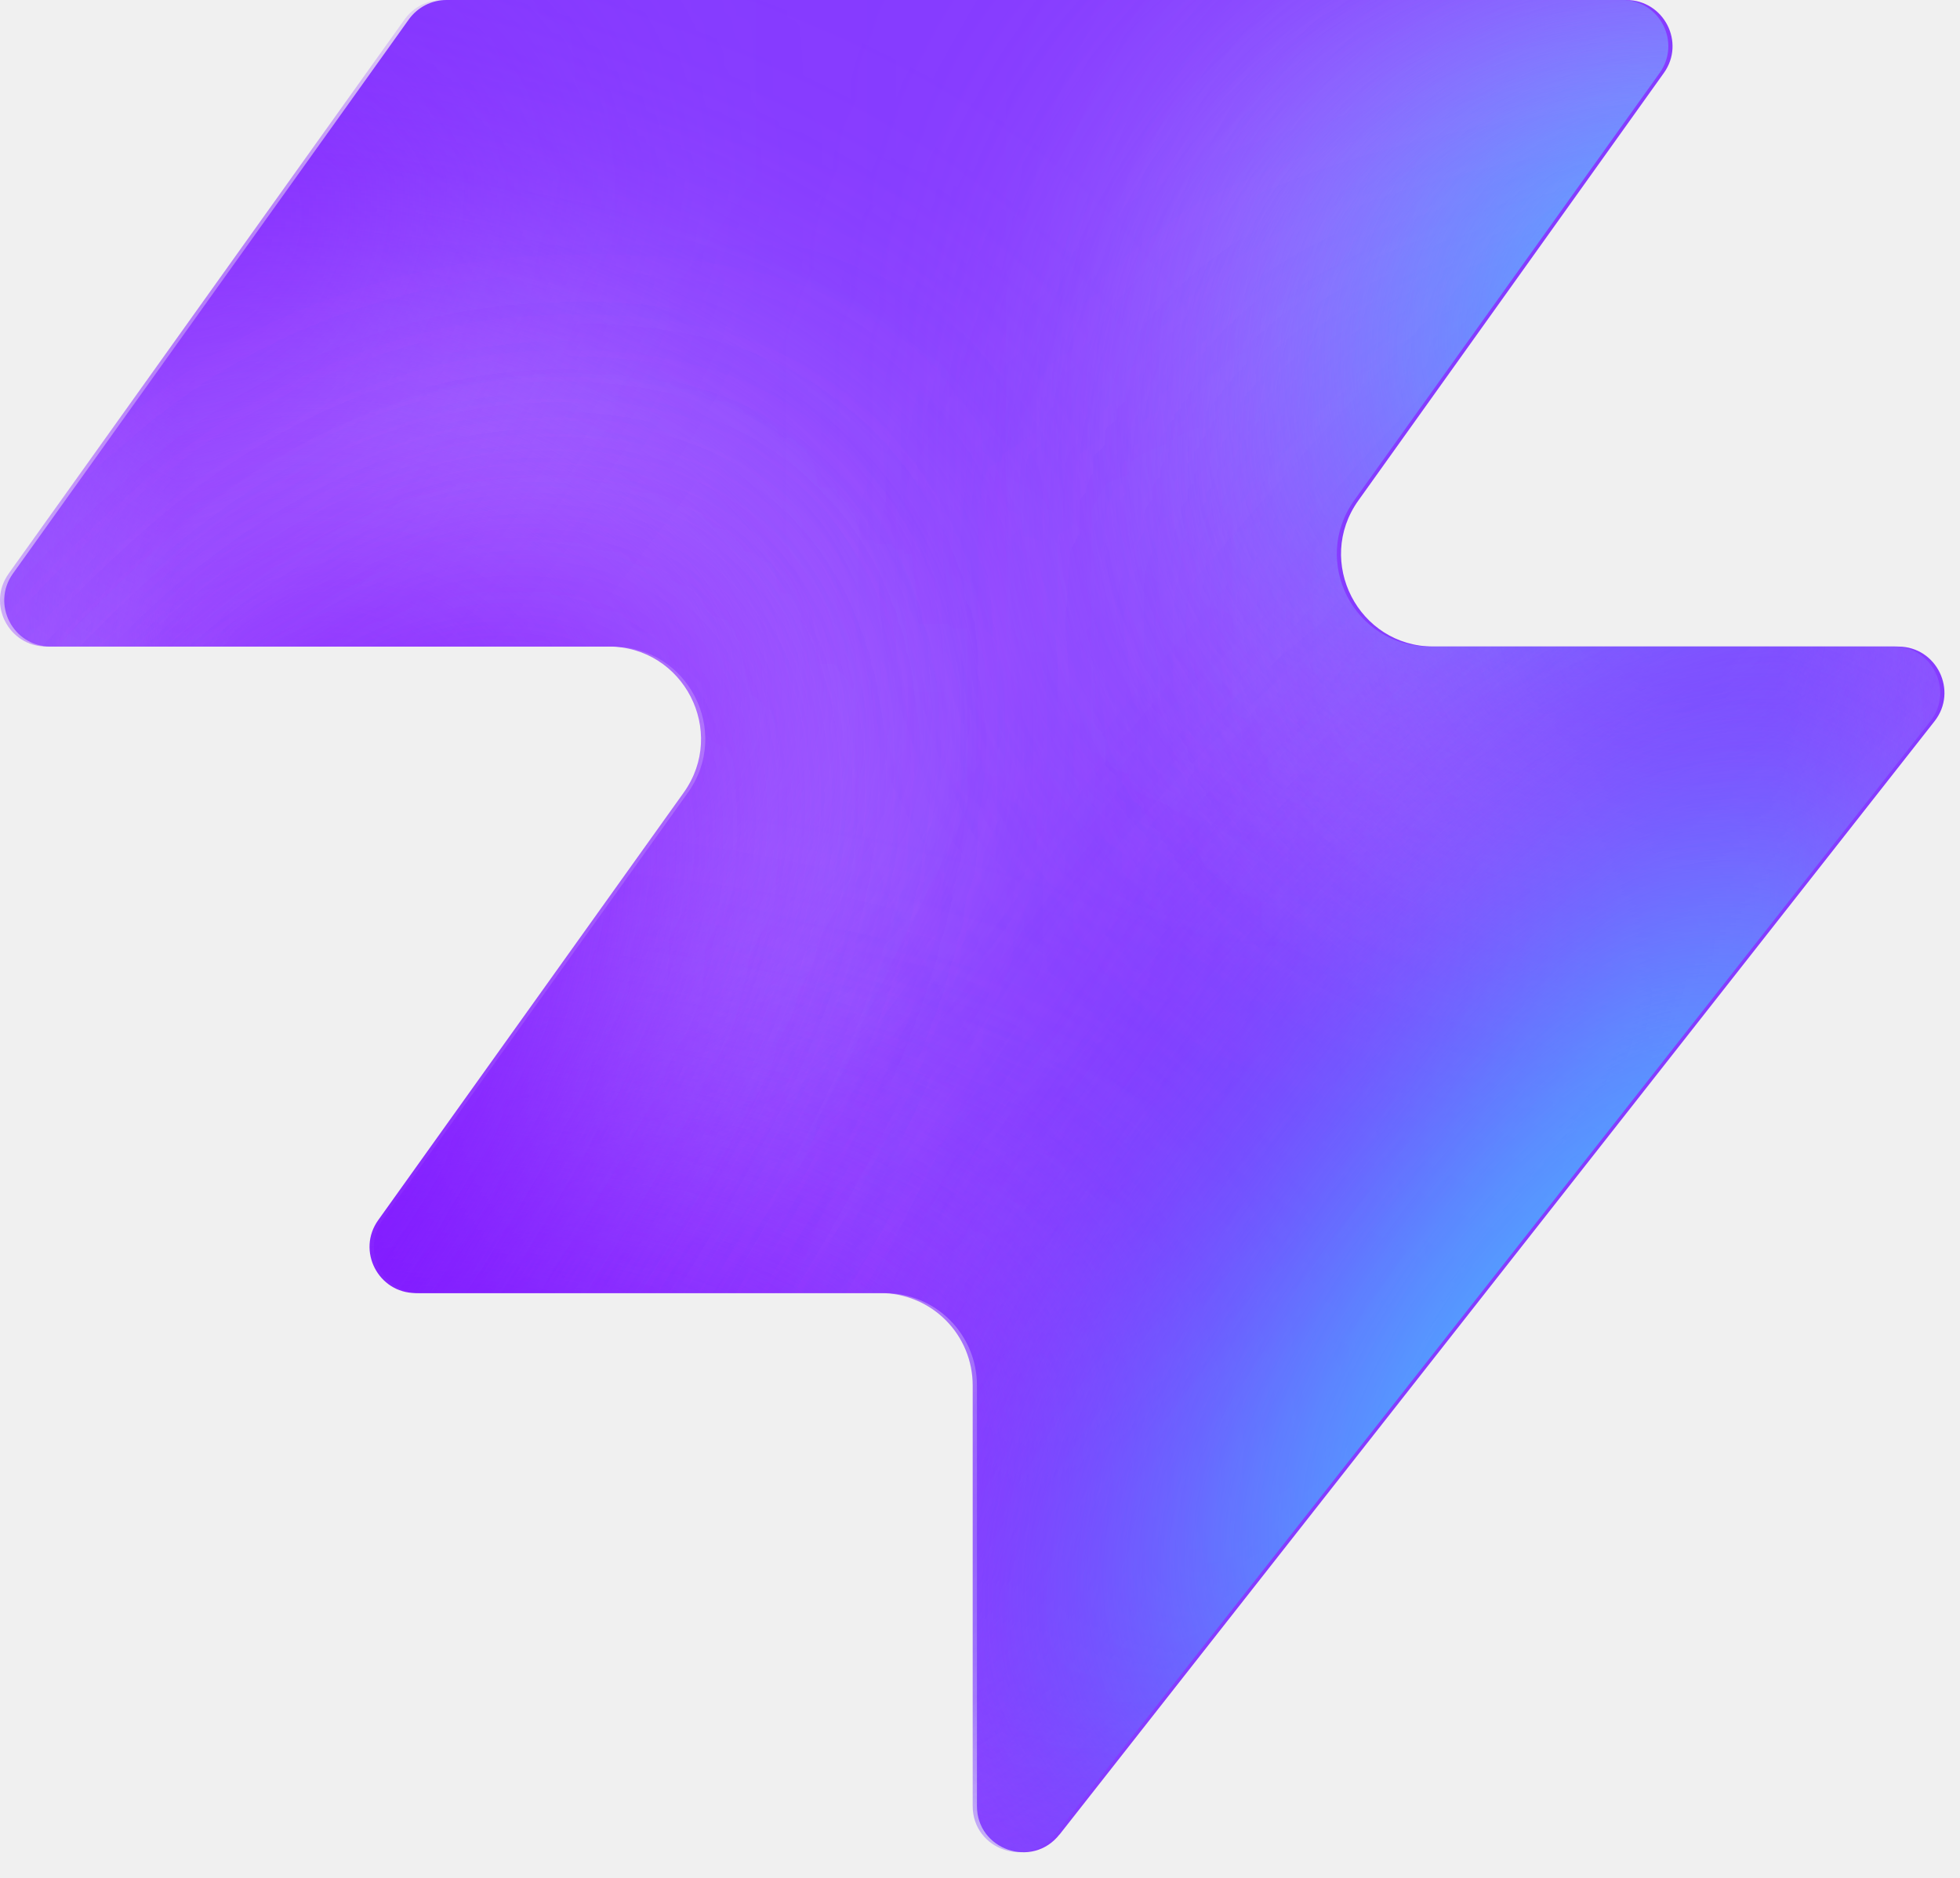
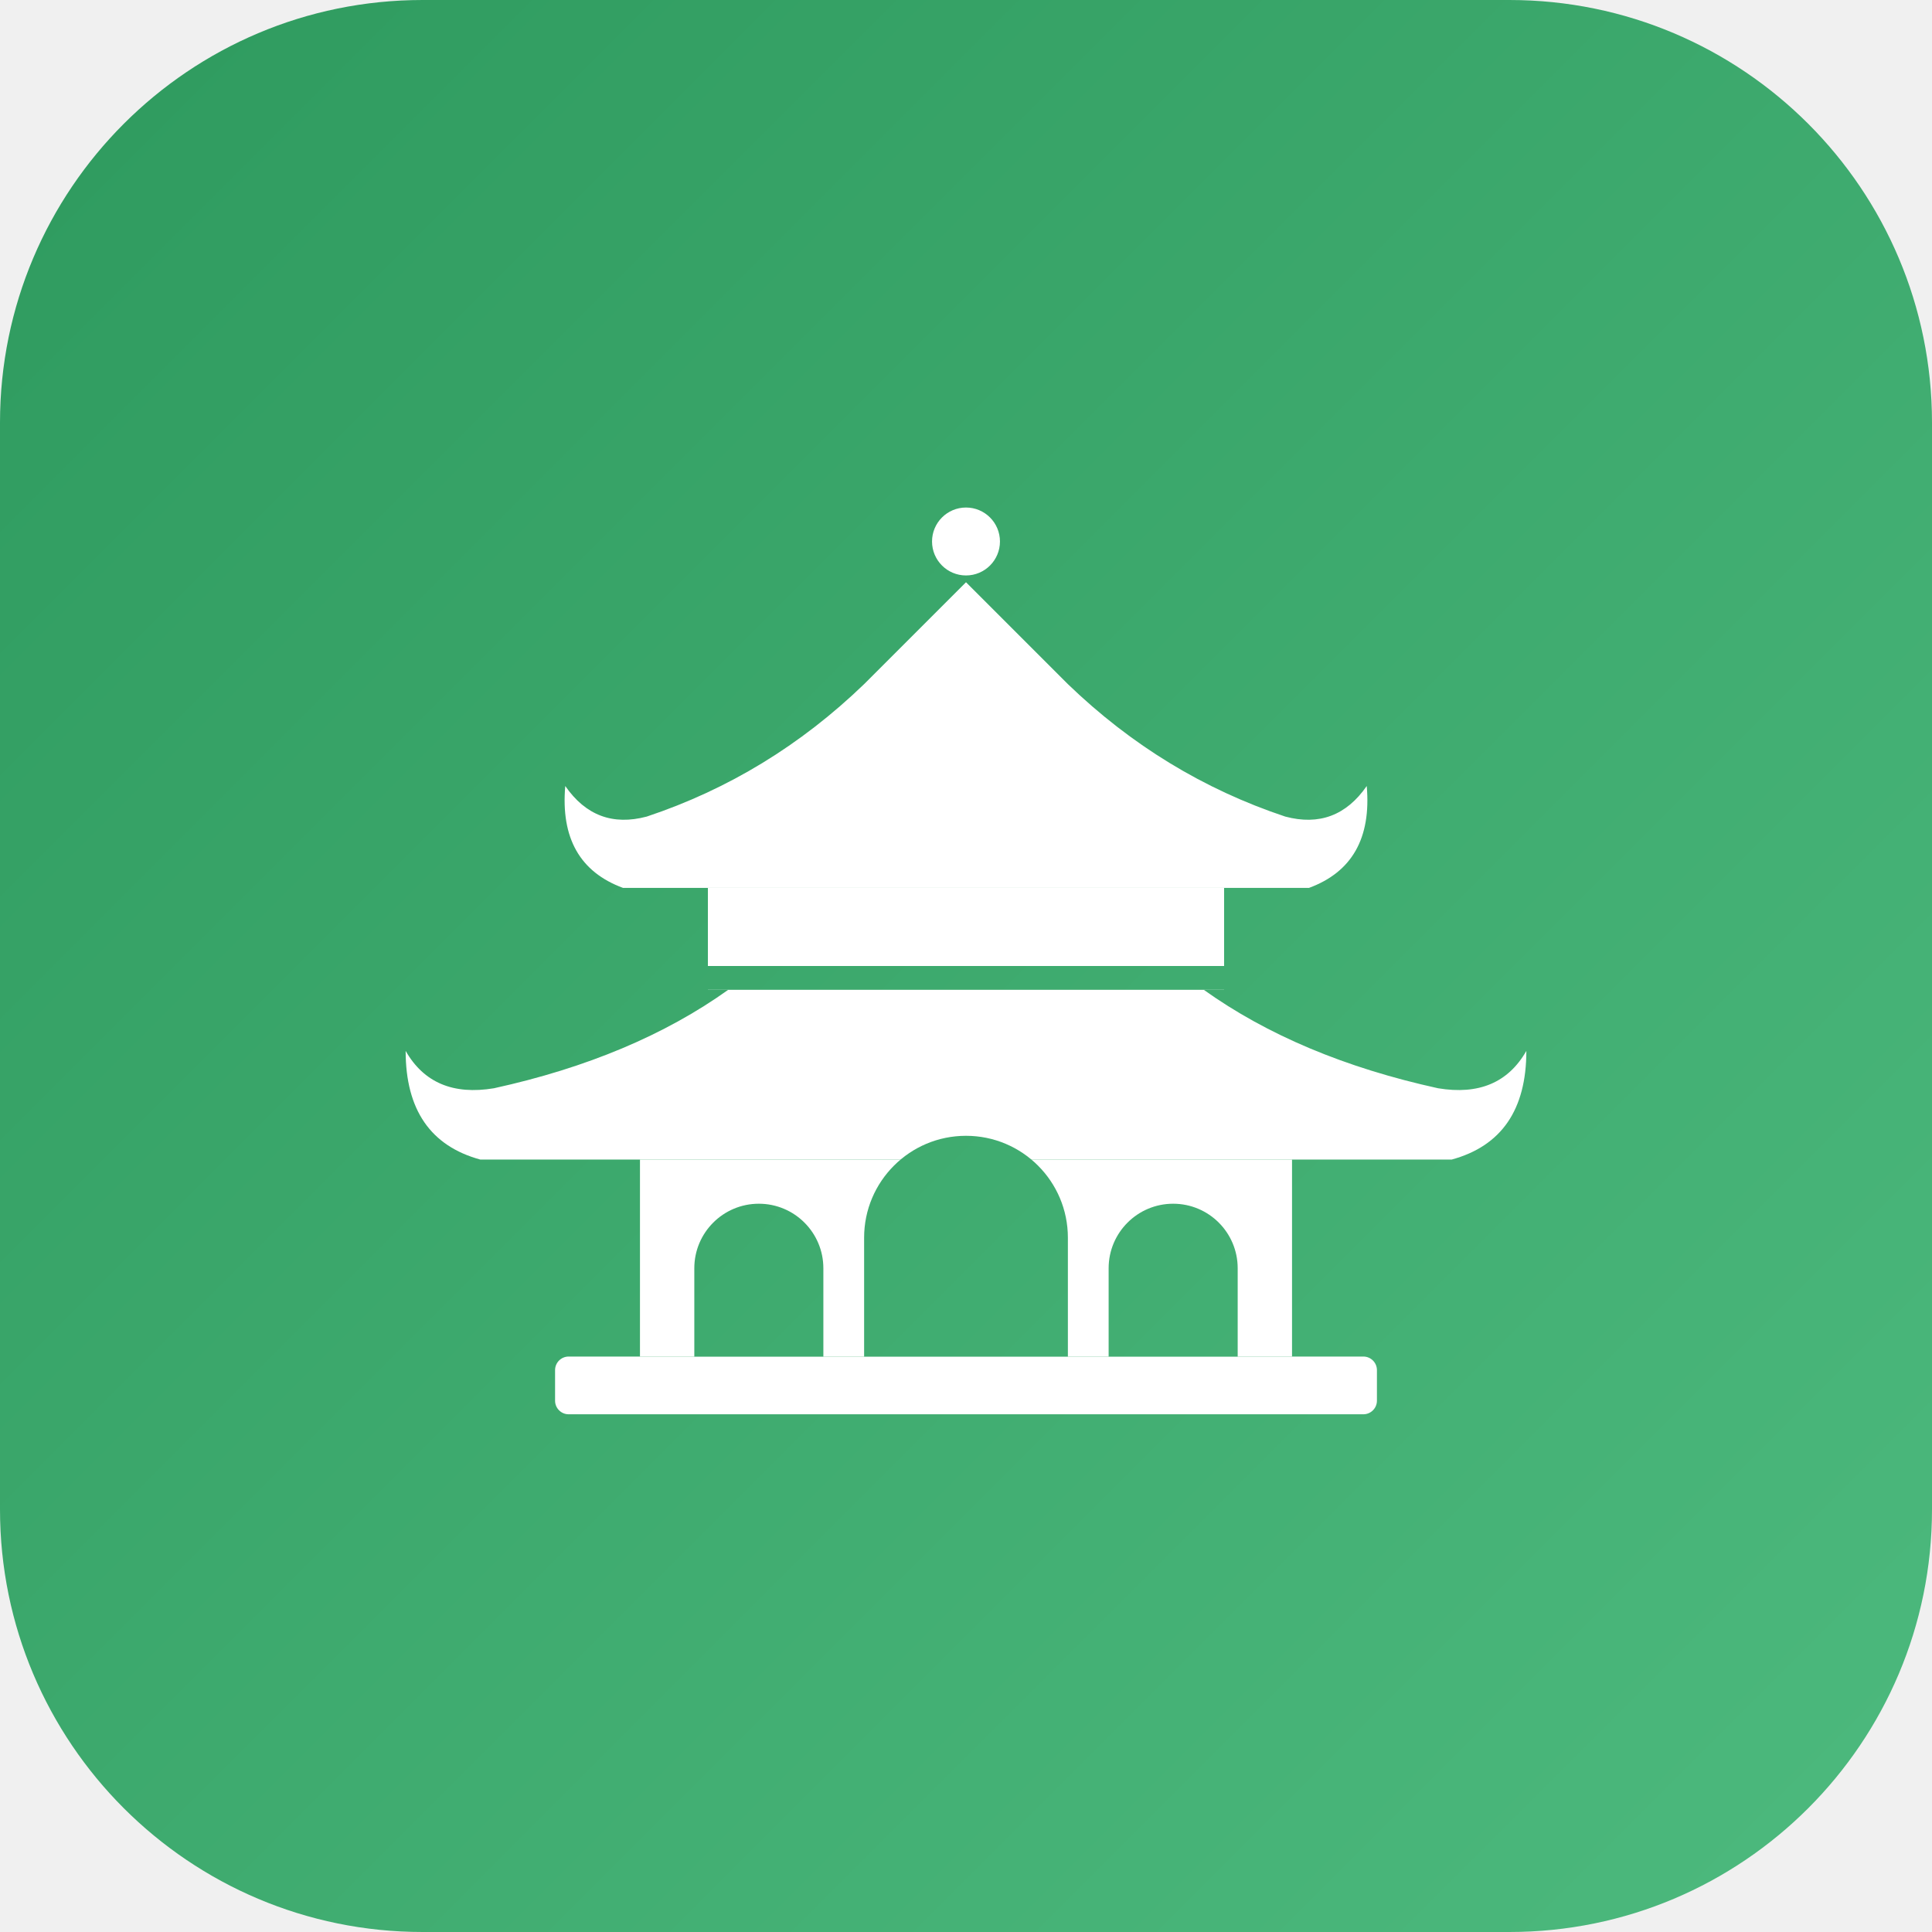
- <svg xmlns="http://www.w3.org/2000/svg" width="48" height="46" fill="none" viewBox="0 0 48 46">
-   <path fill="#863bff" d="M25.946 44.938c-.664.845-2.021.375-2.021-.698V33.937a2.26 2.26 0 0 0-2.262-2.262H10.287c-.92 0-1.456-1.04-.92-1.788l7.48-10.471c1.07-1.497 0-3.578-1.842-3.578H1.237c-.92 0-1.456-1.04-.92-1.788L10.013.474c.214-.297.556-.474.92-.474h28.894c.92 0 1.456 1.04.92 1.788l-7.48 10.471c-1.07 1.498 0 3.579 1.842 3.579h11.377c.943 0 1.473 1.088.89 1.83L25.947 44.94z" style="fill:#863bff;fill:color(display-p3 .525 .23 1);fill-opacity:1" />
-   <mask id="a" width="48" height="46" x="0" y="0" maskUnits="userSpaceOnUse" style="mask-type:alpha">
-     <path fill="#000" d="M25.842 44.938c-.664.844-2.021.375-2.021-.698V33.937a2.26 2.26 0 0 0-2.262-2.262H10.183c-.92 0-1.456-1.04-.92-1.788l7.48-10.471c1.07-1.498 0-3.579-1.842-3.579H1.133c-.92 0-1.456-1.04-.92-1.787L9.91.473c.214-.297.556-.474.92-.474h28.894c.92 0 1.456 1.04.92 1.788l-7.48 10.471c-1.07 1.498 0 3.578 1.842 3.578h11.377c.943 0 1.473 1.088.89 1.832L25.843 44.94z" style="fill:#000;fill-opacity:1" />
-   </mask>
-   <g mask="url(#a)">
-     <g filter="url(#b)">
-       <ellipse cx="5.508" cy="14.704" fill="#ede6ff" rx="5.508" ry="14.704" style="fill:#ede6ff;fill:color(display-p3 .927 .903 1);fill-opacity:1" transform="matrix(.00324 1 1 -.00324 -4.47 31.516)" />
-     </g>
-     <g filter="url(#c)">
-       <ellipse cx="10.399" cy="29.851" fill="#ede6ff" rx="10.399" ry="29.851" style="fill:#ede6ff;fill:color(display-p3 .927 .903 1);fill-opacity:1" transform="matrix(.00324 1 1 -.00324 -39.328 7.883)" />
-     </g>
-     <g filter="url(#d)">
-       <ellipse cx="5.508" cy="30.487" fill="#7e14ff" rx="5.508" ry="30.487" style="fill:#7e14ff;fill:color(display-p3 .492 .077 1);fill-opacity:1" transform="rotate(89.814 -25.913 -14.639)scale(1 -1)" />
-     </g>
-     <g filter="url(#e)">
-       <ellipse cx="5.508" cy="30.599" fill="#7e14ff" rx="5.508" ry="30.599" style="fill:#7e14ff;fill:color(display-p3 .492 .077 1);fill-opacity:1" transform="rotate(89.814 -32.644 -3.334)scale(1 -1)" />
-     </g>
-     <g filter="url(#f)">
-       <ellipse cx="5.508" cy="30.599" fill="#7e14ff" rx="5.508" ry="30.599" style="fill:#7e14ff;fill:color(display-p3 .492 .077 1);fill-opacity:1" transform="matrix(.00324 1 1 -.00324 -34.34 30.47)" />
-     </g>
-     <g filter="url(#g)">
-       <ellipse cx="14.072" cy="22.078" fill="#ede6ff" rx="14.072" ry="22.078" style="fill:#ede6ff;fill:color(display-p3 .927 .903 1);fill-opacity:1" transform="rotate(93.35 24.506 48.493)scale(-1 1)" />
-     </g>
-     <g filter="url(#h)">
-       <ellipse cx="3.47" cy="21.501" fill="#7e14ff" rx="3.47" ry="21.501" style="fill:#7e14ff;fill:color(display-p3 .492 .077 1);fill-opacity:1" transform="rotate(89.009 28.708 47.59)scale(-1 1)" />
-     </g>
-     <g filter="url(#i)">
-       <ellipse cx="3.47" cy="21.501" fill="#7e14ff" rx="3.47" ry="21.501" style="fill:#7e14ff;fill:color(display-p3 .492 .077 1);fill-opacity:1" transform="rotate(89.009 28.708 47.59)scale(-1 1)" />
-     </g>
-     <g filter="url(#j)">
-       <ellipse cx=".387" cy="8.972" fill="#7e14ff" rx="4.407" ry="29.108" style="fill:#7e14ff;fill:color(display-p3 .492 .077 1);fill-opacity:1" transform="rotate(39.51 .387 8.972)" />
-     </g>
-     <g filter="url(#k)">
-       <ellipse cx="47.523" cy="-6.092" fill="#7e14ff" rx="4.407" ry="29.108" style="fill:#7e14ff;fill:color(display-p3 .492 .077 1);fill-opacity:1" transform="rotate(37.892 47.523 -6.092)" />
-     </g>
-     <g filter="url(#l)">
-       <ellipse cx="41.412" cy="6.333" fill="#47bfff" rx="5.971" ry="9.665" style="fill:#47bfff;fill:color(display-p3 .28 .748 1);fill-opacity:1" transform="rotate(37.892 41.412 6.333)" />
-     </g>
-     <g filter="url(#m)">
-       <ellipse cx="-1.879" cy="38.332" fill="#7e14ff" rx="4.407" ry="29.108" style="fill:#7e14ff;fill:color(display-p3 .492 .077 1);fill-opacity:1" transform="rotate(37.892 -1.88 38.332)" />
-     </g>
-     <g filter="url(#n)">
-       <ellipse cx="-1.879" cy="38.332" fill="#7e14ff" rx="4.407" ry="29.108" style="fill:#7e14ff;fill:color(display-p3 .492 .077 1);fill-opacity:1" transform="rotate(37.892 -1.88 38.332)" />
-     </g>
-     <g filter="url(#o)">
-       <ellipse cx="35.651" cy="29.907" fill="#7e14ff" rx="4.407" ry="29.108" style="fill:#7e14ff;fill:color(display-p3 .492 .077 1);fill-opacity:1" transform="rotate(37.892 35.651 29.907)" />
-     </g>
-     <g filter="url(#p)">
-       <ellipse cx="38.418" cy="32.4" fill="#47bfff" rx="5.971" ry="15.297" style="fill:#47bfff;fill:color(display-p3 .28 .748 1);fill-opacity:1" transform="rotate(37.892 38.418 32.4)" />
+ <svg xmlns="http://www.w3.org/2000/svg" viewBox="0 0 1024 1024">
+   <defs>
+     <linearGradient id="bg" x1="0" y1="0" x2="1" y2="1">
+       <stop offset="0" stop-color="#2E9A5E" />
+       <stop offset="1" stop-color="#4DBA7E" />
+     </linearGradient>
+   </defs>
+   <rect width="1024" height="1024" rx="224" fill="url(#bg)" />
+   <g transform="translate(51.2 51.2) scale(0.9)">
+     <defs>
+       <mask id="cut">
+         <rect width="1024" height="1024" fill="#fff" />
+         <path d="M452 742 V672 a60 60 0 0 1 120 0 V742 Z" fill="#000" />
+         <path d="M352 742 V690 a38 38 0 0 1 76 0 V742 Z" fill="#000" />
+         <path d="M596 742 V690 a38 38 0 0 1 76 0 V742 Z" fill="#000" />
+         <rect x="300" y="512" width="424" height="14" fill="#000" />
+       </mask>
+     </defs>
+     <g fill="#fff" mask="url(#cut)">
+       <circle cx="512" cy="262" r="20" />
+       <path d="M512 286 L572 346 Q628 400 700 424 Q730 432 748 406 Q752 452 714 466 L310 466 Q272 452 276 406 Q294 432 324 424 Q396 400 452 346 Z" />
+       <rect x="360" y="466" width="304" height="60" />
+       <path d="M372 526 L652 526 Q708 566 790 584 Q826 590 842 562 Q842 614 798 626 L226 626 Q182 614 182 562 Q198 590 234 584 Q316 566 372 526 Z" />
+       <rect x="320" y="626" width="384" height="116" />
+       <rect x="270" y="742" width="484" height="34" rx="8" />
    </g>
  </g>
-   <defs>
-     <filter id="b" width="60.045" height="41.654" x="-19.77" y="16.149" color-interpolation-filters="sRGB" filterUnits="userSpaceOnUse">
-       <feFlood flood-opacity="0" result="BackgroundImageFix" />
-       <feBlend in="SourceGraphic" in2="BackgroundImageFix" result="shape" />
-       <feGaussianBlur result="effect1_foregroundBlur_2002_17158" stdDeviation="7.659" />
-     </filter>
-     <filter id="c" width="90.34" height="51.437" x="-54.613" y="-7.533" color-interpolation-filters="sRGB" filterUnits="userSpaceOnUse">
-       <feFlood flood-opacity="0" result="BackgroundImageFix" />
-       <feBlend in="SourceGraphic" in2="BackgroundImageFix" result="shape" />
-       <feGaussianBlur result="effect1_foregroundBlur_2002_17158" stdDeviation="7.659" />
-     </filter>
-     <filter id="d" width="79.355" height="29.4" x="-49.64" y="2.03" color-interpolation-filters="sRGB" filterUnits="userSpaceOnUse">
-       <feFlood flood-opacity="0" result="BackgroundImageFix" />
-       <feBlend in="SourceGraphic" in2="BackgroundImageFix" result="shape" />
-       <feGaussianBlur result="effect1_foregroundBlur_2002_17158" stdDeviation="4.596" />
-     </filter>
-     <filter id="e" width="79.579" height="29.4" x="-45.045" y="20.029" color-interpolation-filters="sRGB" filterUnits="userSpaceOnUse">
-       <feFlood flood-opacity="0" result="BackgroundImageFix" />
-       <feBlend in="SourceGraphic" in2="BackgroundImageFix" result="shape" />
-       <feGaussianBlur result="effect1_foregroundBlur_2002_17158" stdDeviation="4.596" />
-     </filter>
-     <filter id="f" width="79.579" height="29.4" x="-43.513" y="21.178" color-interpolation-filters="sRGB" filterUnits="userSpaceOnUse">
-       <feFlood flood-opacity="0" result="BackgroundImageFix" />
-       <feBlend in="SourceGraphic" in2="BackgroundImageFix" result="shape" />
-       <feGaussianBlur result="effect1_foregroundBlur_2002_17158" stdDeviation="4.596" />
-     </filter>
-     <filter id="g" width="74.749" height="58.852" x="15.756" y="-17.901" color-interpolation-filters="sRGB" filterUnits="userSpaceOnUse">
-       <feFlood flood-opacity="0" result="BackgroundImageFix" />
-       <feBlend in="SourceGraphic" in2="BackgroundImageFix" result="shape" />
-       <feGaussianBlur result="effect1_foregroundBlur_2002_17158" stdDeviation="7.659" />
-     </filter>
-     <filter id="h" width="61.377" height="25.362" x="23.548" y="2.284" color-interpolation-filters="sRGB" filterUnits="userSpaceOnUse">
-       <feFlood flood-opacity="0" result="BackgroundImageFix" />
-       <feBlend in="SourceGraphic" in2="BackgroundImageFix" result="shape" />
-       <feGaussianBlur result="effect1_foregroundBlur_2002_17158" stdDeviation="4.596" />
-     </filter>
-     <filter id="i" width="61.377" height="25.362" x="23.548" y="2.284" color-interpolation-filters="sRGB" filterUnits="userSpaceOnUse">
-       <feFlood flood-opacity="0" result="BackgroundImageFix" />
-       <feBlend in="SourceGraphic" in2="BackgroundImageFix" result="shape" />
-       <feGaussianBlur result="effect1_foregroundBlur_2002_17158" stdDeviation="4.596" />
-     </filter>
-     <filter id="j" width="56.045" height="63.649" x="-27.636" y="-22.853" color-interpolation-filters="sRGB" filterUnits="userSpaceOnUse">
-       <feFlood flood-opacity="0" result="BackgroundImageFix" />
-       <feBlend in="SourceGraphic" in2="BackgroundImageFix" result="shape" />
-       <feGaussianBlur result="effect1_foregroundBlur_2002_17158" stdDeviation="4.596" />
-     </filter>
-     <filter id="k" width="54.814" height="64.646" x="20.116" y="-38.415" color-interpolation-filters="sRGB" filterUnits="userSpaceOnUse">
-       <feFlood flood-opacity="0" result="BackgroundImageFix" />
-       <feBlend in="SourceGraphic" in2="BackgroundImageFix" result="shape" />
-       <feGaussianBlur result="effect1_foregroundBlur_2002_17158" stdDeviation="4.596" />
-     </filter>
-     <filter id="l" width="33.541" height="35.313" x="24.641" y="-11.323" color-interpolation-filters="sRGB" filterUnits="userSpaceOnUse">
-       <feFlood flood-opacity="0" result="BackgroundImageFix" />
-       <feBlend in="SourceGraphic" in2="BackgroundImageFix" result="shape" />
-       <feGaussianBlur result="effect1_foregroundBlur_2002_17158" stdDeviation="4.596" />
-     </filter>
-     <filter id="m" width="54.814" height="64.646" x="-29.286" y="6.009" color-interpolation-filters="sRGB" filterUnits="userSpaceOnUse">
-       <feFlood flood-opacity="0" result="BackgroundImageFix" />
-       <feBlend in="SourceGraphic" in2="BackgroundImageFix" result="shape" />
-       <feGaussianBlur result="effect1_foregroundBlur_2002_17158" stdDeviation="4.596" />
-     </filter>
-     <filter id="n" width="54.814" height="64.646" x="-29.286" y="6.009" color-interpolation-filters="sRGB" filterUnits="userSpaceOnUse">
-       <feFlood flood-opacity="0" result="BackgroundImageFix" />
-       <feBlend in="SourceGraphic" in2="BackgroundImageFix" result="shape" />
-       <feGaussianBlur result="effect1_foregroundBlur_2002_17158" stdDeviation="4.596" />
-     </filter>
-     <filter id="o" width="54.814" height="64.646" x="8.244" y="-2.416" color-interpolation-filters="sRGB" filterUnits="userSpaceOnUse">
-       <feFlood flood-opacity="0" result="BackgroundImageFix" />
-       <feBlend in="SourceGraphic" in2="BackgroundImageFix" result="shape" />
-       <feGaussianBlur result="effect1_foregroundBlur_2002_17158" stdDeviation="4.596" />
-     </filter>
-     <filter id="p" width="39.409" height="43.623" x="18.713" y="10.588" color-interpolation-filters="sRGB" filterUnits="userSpaceOnUse">
-       <feFlood flood-opacity="0" result="BackgroundImageFix" />
-       <feBlend in="SourceGraphic" in2="BackgroundImageFix" result="shape" />
-       <feGaussianBlur result="effect1_foregroundBlur_2002_17158" stdDeviation="4.596" />
-     </filter>
-   </defs>
</svg>
